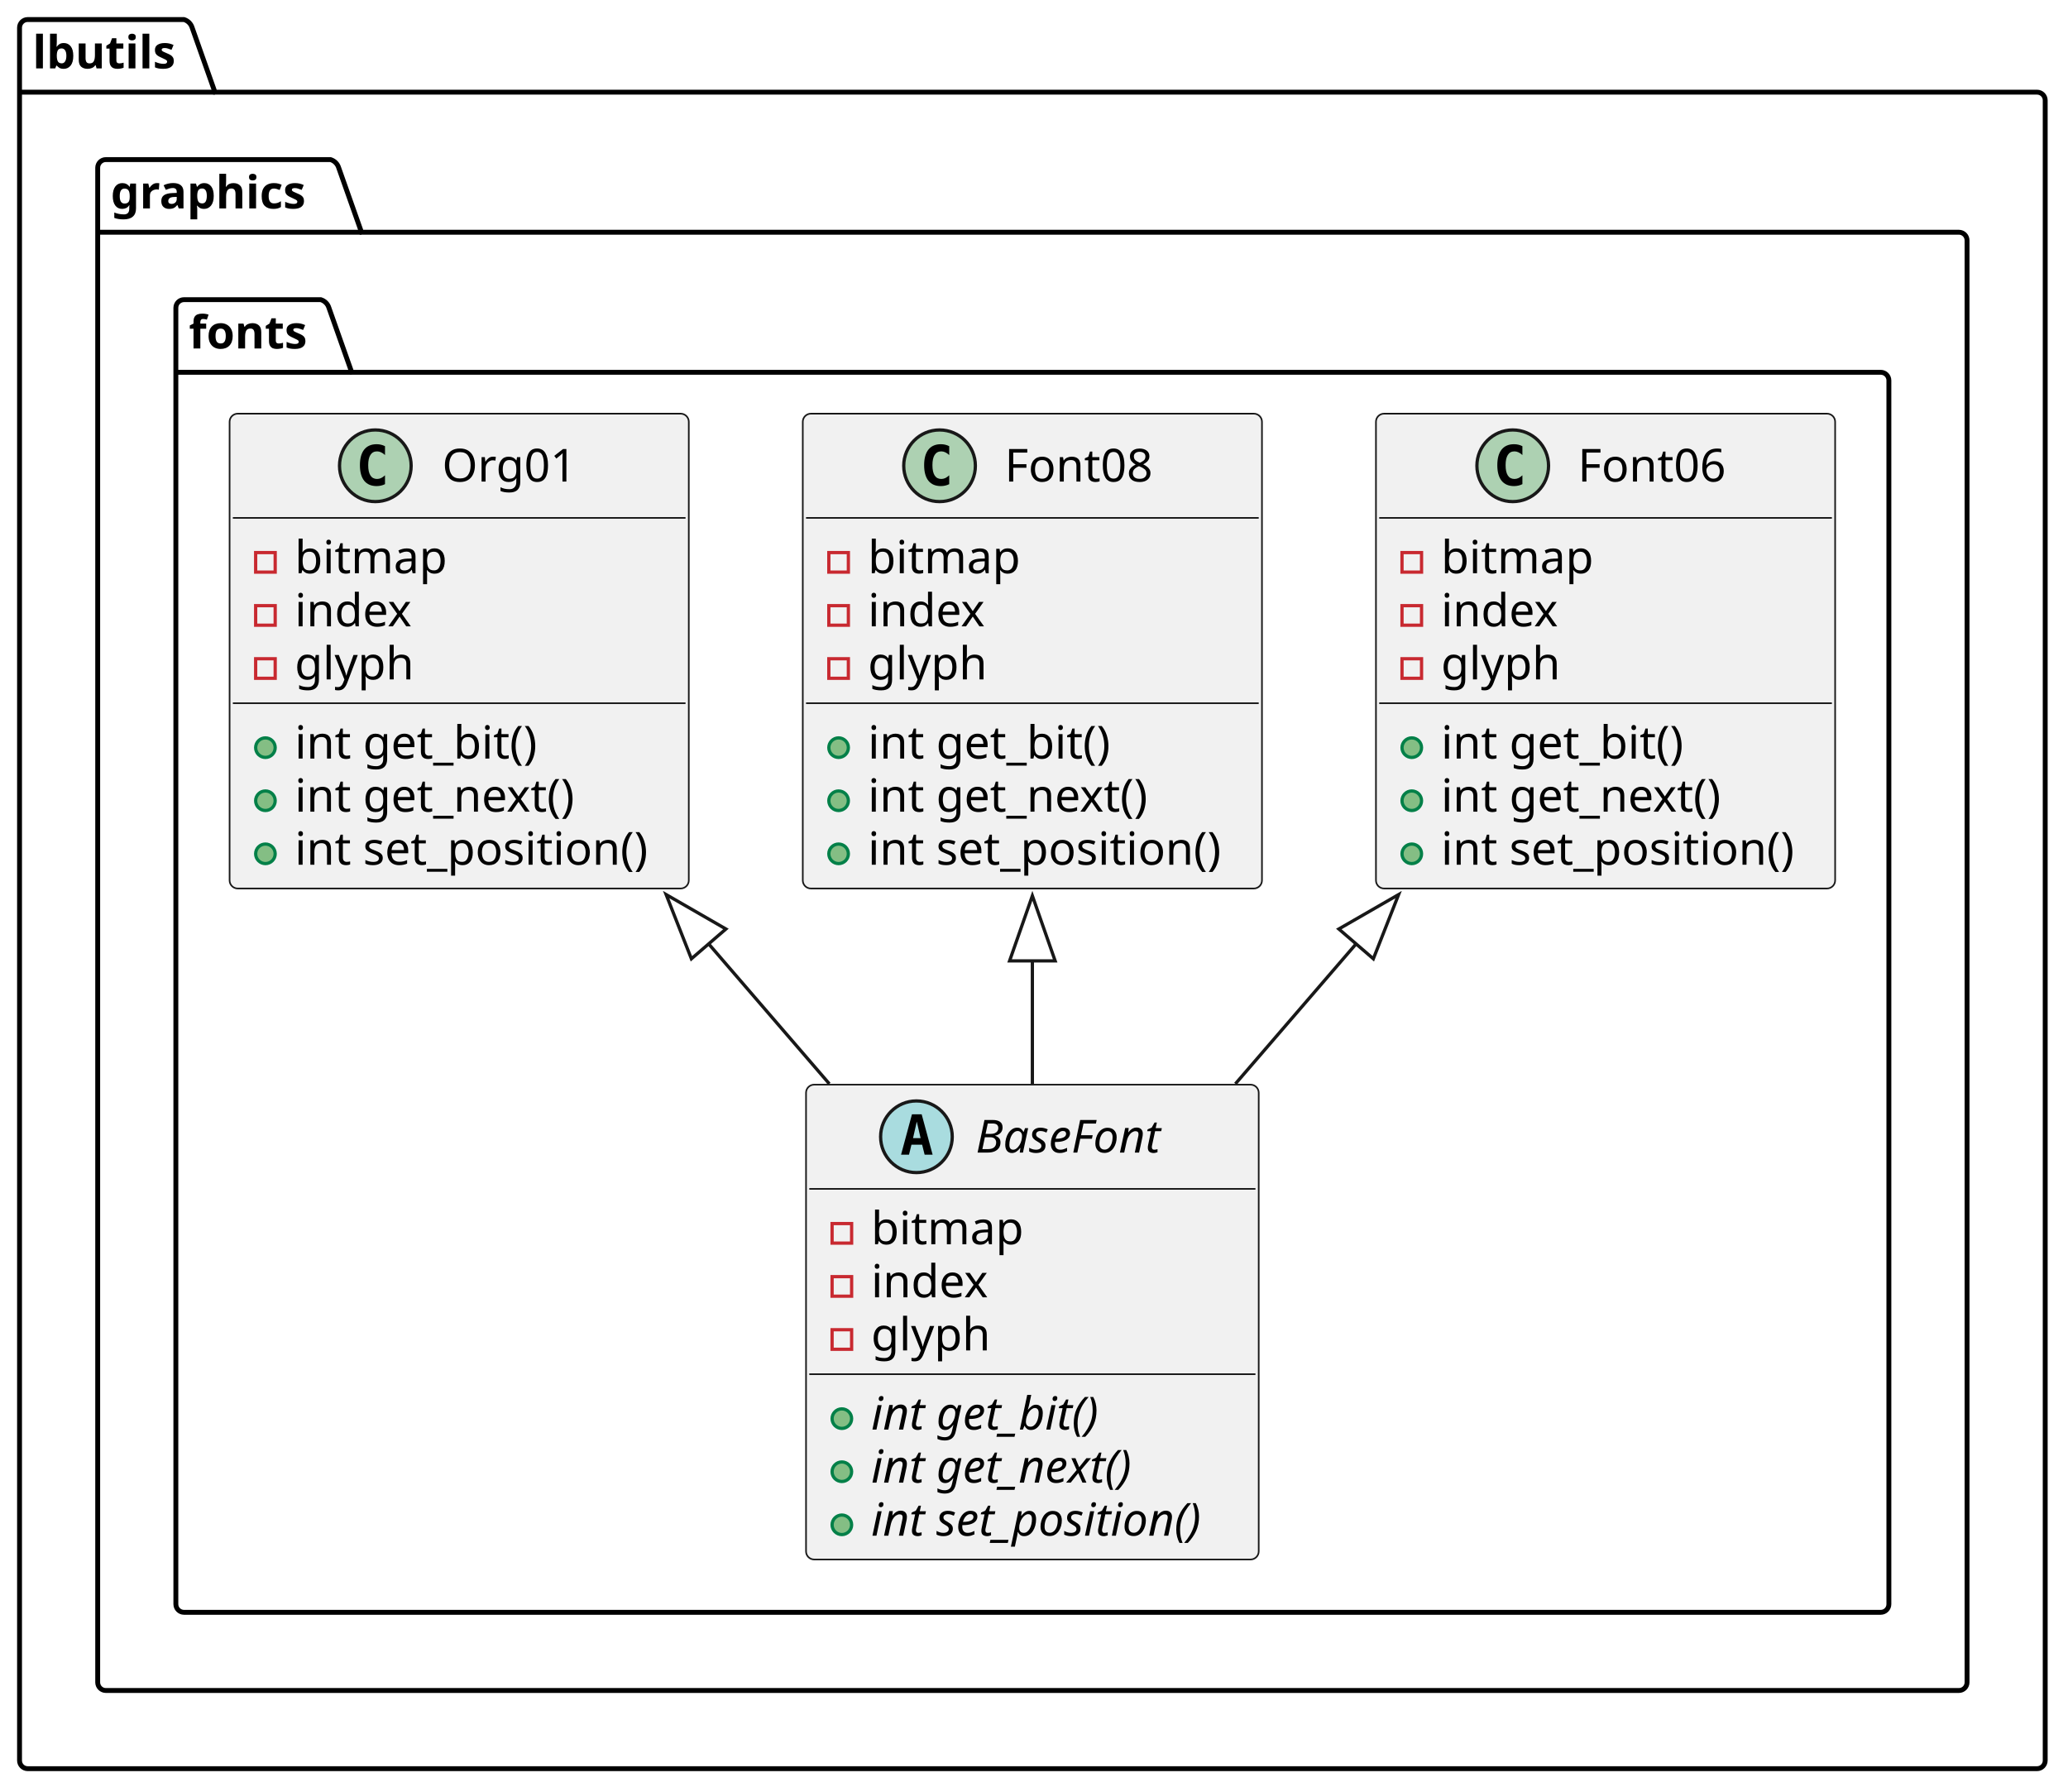
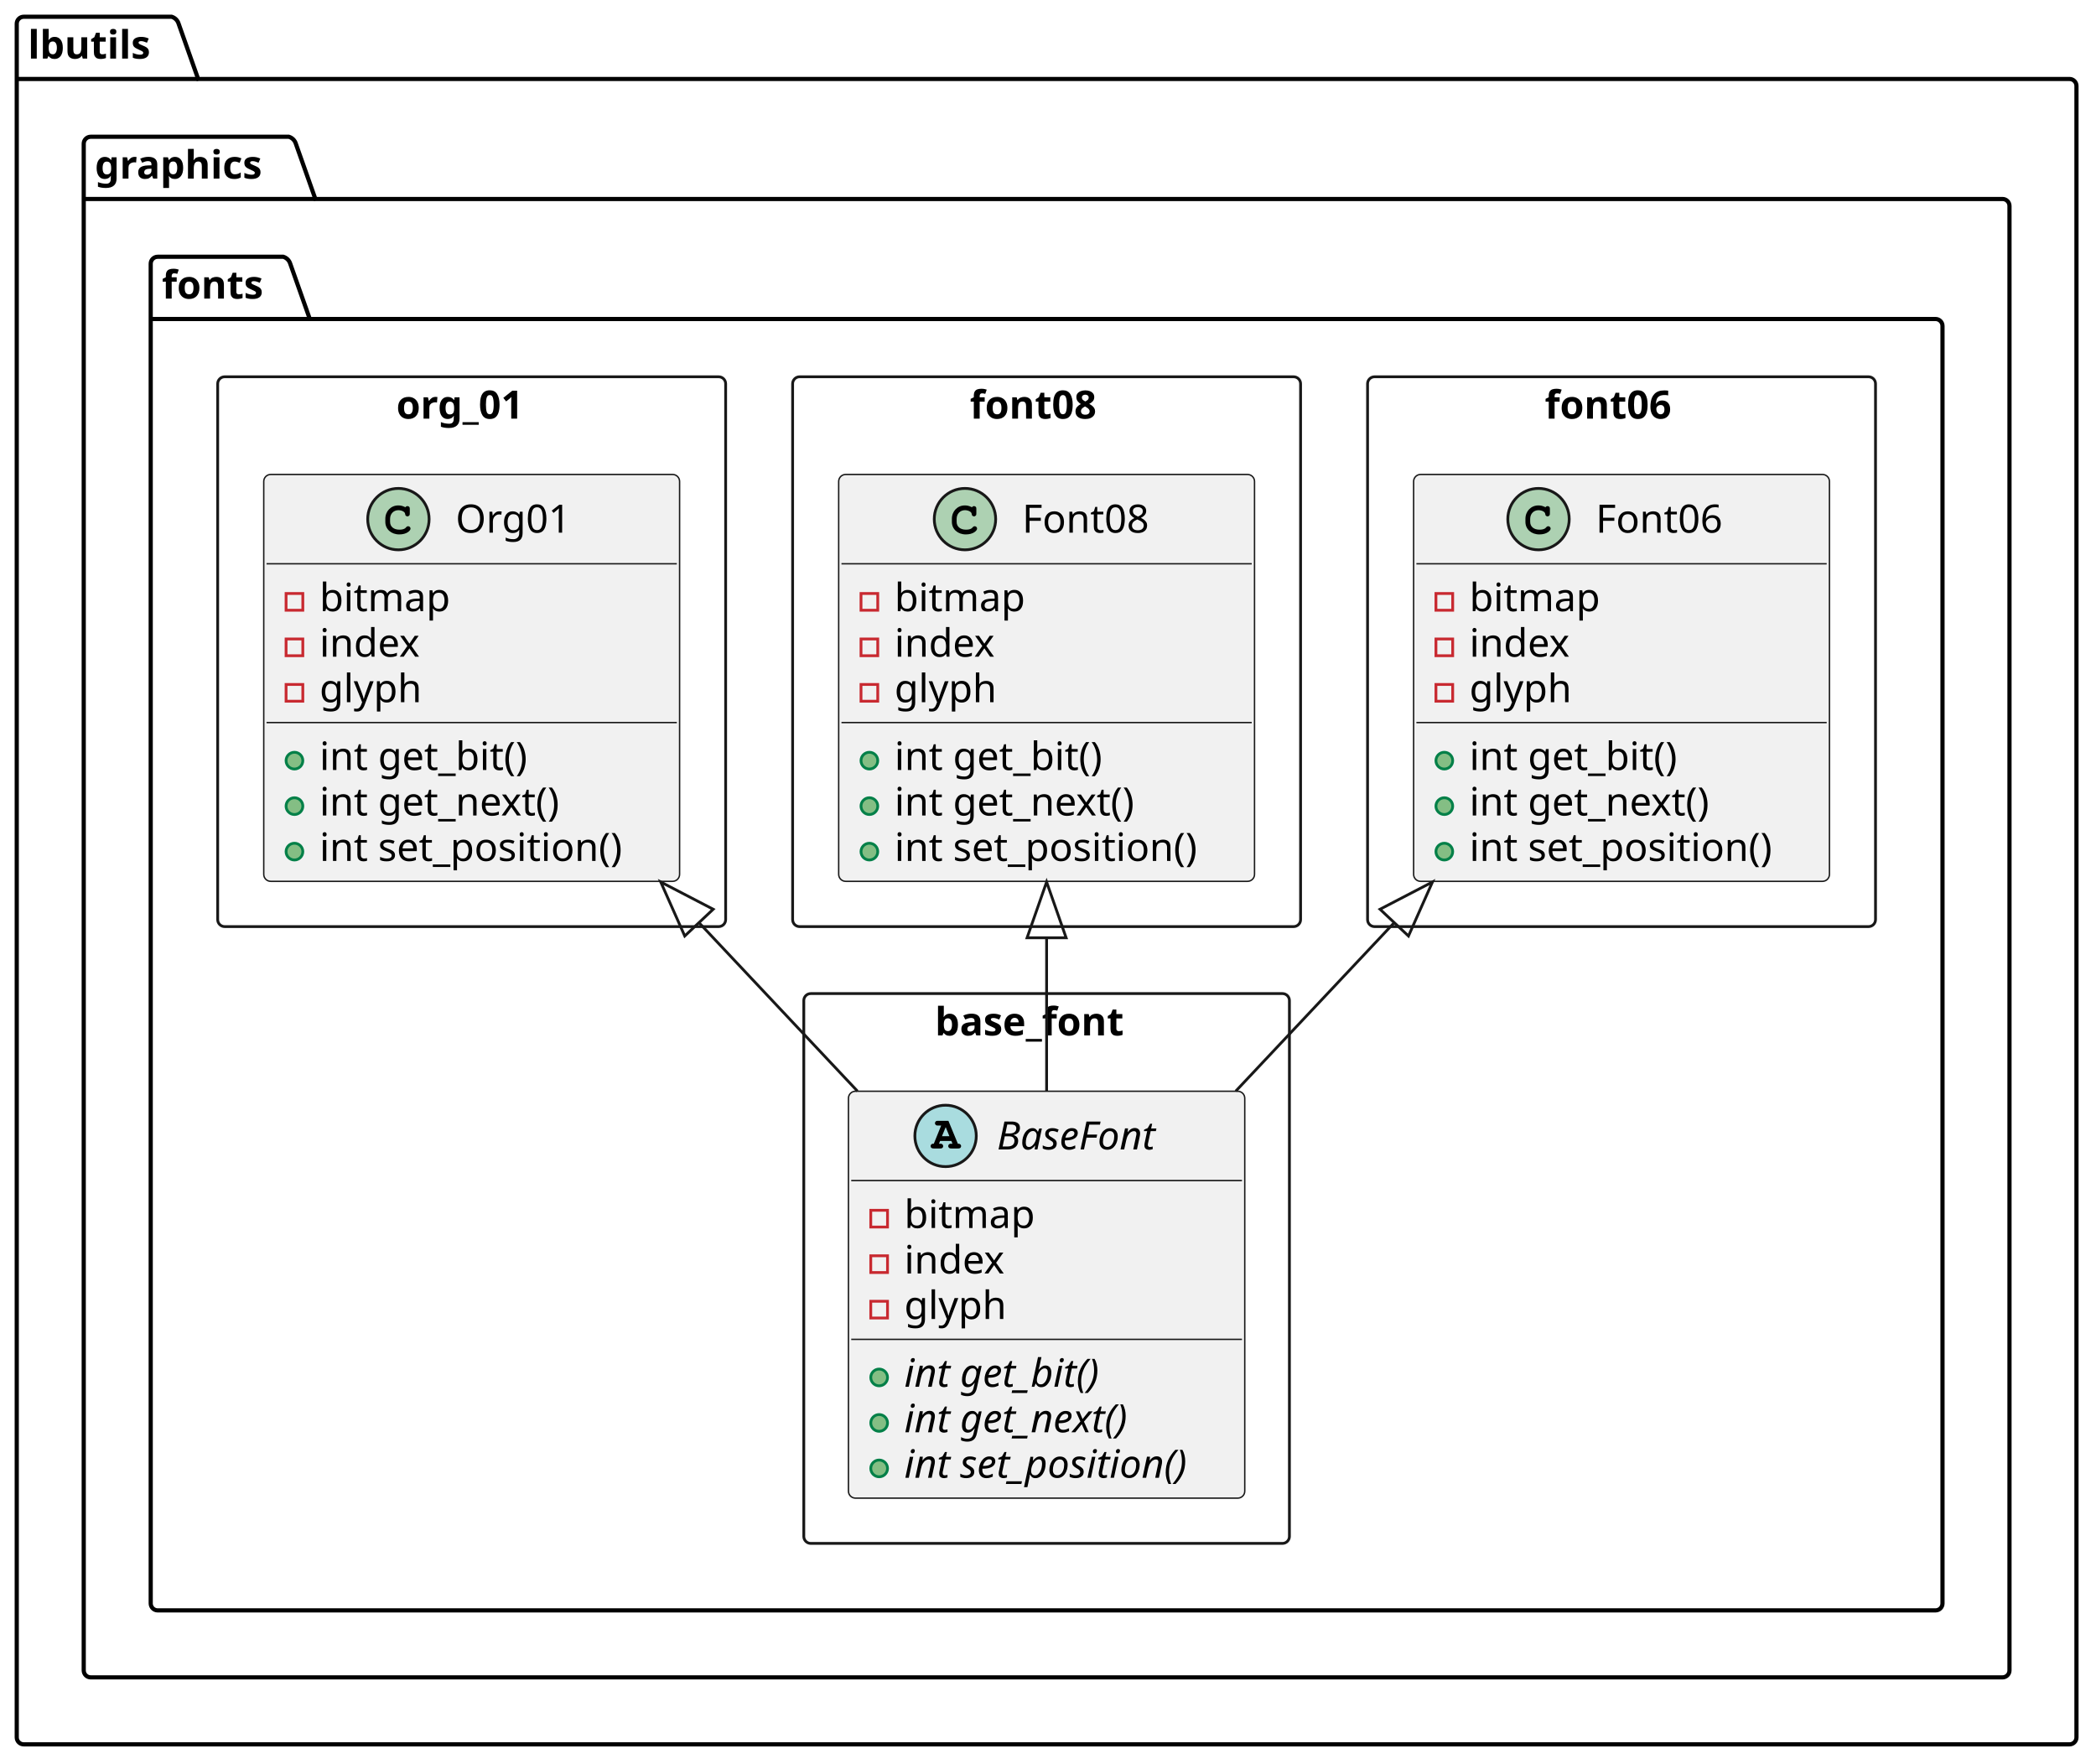
- <svg xmlns="http://www.w3.org/2000/svg" contentStyleType="text/css" height="550px" preserveAspectRatio="none" style="width:635px;height:550px;background:#FFFFFF;" version="1.1" viewBox="0 0 635 550" width="635px" zoomAndPan="magnify">
+ <svg xmlns="http://www.w3.org/2000/svg" contentStyleType="text/css" height="632px" preserveAspectRatio="none" style="width:751px;height:632px;background:#FFFFFF;" version="1.1" viewBox="0 0 751 632" width="751px" zoomAndPan="magnify">
  <defs />
  <g>
    <g id="cluster_lbutils">
-       <path d="M8.5,6 L56.5,6 A3.75,3.75 0 0 1 59,8.5 L66,28.297 L625.5,28.297 A2.5,2.5 0 0 1 628,30.797 L628,540.5 A2.5,2.5 0 0 1 625.5,543 L8.5,543 A2.5,2.5 0 0 1 6,540.5 L6,8.5 A2.5,2.5 0 0 1 8.5,6 " fill="none" style="stroke:#000000;stroke-width:1.5;" />
-       <line style="stroke:#000000;stroke-width:1.5;" x1="6" x2="66" y1="28.297" y2="28.297" />
-       <text fill="#000000" font-family="sans-serif" font-size="14" font-weight="bold" lengthAdjust="spacing" textLength="47" x="10" y="20.995">lbutils</text>
+       <path d="M8.5,6 L61.5,6 A3.75,3.75 0 0 1 64,8.5 L71,28.297 L741.5,28.297 A2.5,2.5 0 0 1 744,30.797 L744,622.5 A2.5,2.5 0 0 1 741.5,625 L8.5,625 A2.5,2.5 0 0 1 6,622.5 L6,8.5 A2.5,2.5 0 0 1 8.5,6 " fill="none" style="stroke:#000000;stroke-width:1.5;" />
+       <line style="stroke:#000000;stroke-width:1.5;" x1="6" x2="71" y1="28.297" y2="28.297" />
+       <text fill="#000000" font-family="sans-serif" font-size="14" font-weight="bold" lengthAdjust="spacing" textLength="52" x="10" y="20.995">lbutils</text>
    </g>
-     <g id="cluster_lbutils.graphics">
-       <path d="M32.5,49 L101.5,49 A3.75,3.75 0 0 1 104,51.5 L111,71.297 L601.5,71.297 A2.5,2.5 0 0 1 604,73.797 L604,516.5 A2.5,2.5 0 0 1 601.5,519 L32.5,519 A2.5,2.5 0 0 1 30,516.5 L30,51.5 A2.5,2.5 0 0 1 32.5,49 " fill="none" style="stroke:#000000;stroke-width:1.5;" />
-       <line style="stroke:#000000;stroke-width:1.5;" x1="30" x2="111" y1="71.297" y2="71.297" />
-       <text fill="#000000" font-family="sans-serif" font-size="14" font-weight="bold" lengthAdjust="spacing" textLength="68" x="34" y="63.995">graphics</text>
+     <g id="cluster_graphics">
+       <path d="M32.5,49 L103.5,49 A3.75,3.75 0 0 1 106,51.5 L113,71.297 L717.5,71.297 A2.5,2.5 0 0 1 720,73.797 L720,598.5 A2.5,2.5 0 0 1 717.5,601 L32.5,601 A2.5,2.5 0 0 1 30,598.5 L30,51.5 A2.5,2.5 0 0 1 32.5,49 " fill="none" style="stroke:#000000;stroke-width:1.5;" />
+       <line style="stroke:#000000;stroke-width:1.5;" x1="30" x2="113" y1="71.297" y2="71.297" />
+       <text fill="#000000" font-family="sans-serif" font-size="14" font-weight="bold" lengthAdjust="spacing" textLength="70" x="34" y="63.995">graphics</text>
    </g>
-     <g id="cluster_lbutils.graphics.fonts">
-       <path d="M56.5,92 L98.5,92 A3.75,3.75 0 0 1 101,94.5 L108,114.297 L577.5,114.297 A2.5,2.5 0 0 1 580,116.797 L580,492.5 A2.5,2.5 0 0 1 577.5,495 L56.5,495 A2.5,2.5 0 0 1 54,492.5 L54,94.5 A2.5,2.5 0 0 1 56.5,92 " fill="none" style="stroke:#000000;stroke-width:1.5;" />
-       <line style="stroke:#000000;stroke-width:1.5;" x1="54" x2="108" y1="114.297" y2="114.297" />
-       <text fill="#000000" font-family="sans-serif" font-size="14" font-weight="bold" lengthAdjust="spacing" textLength="41" x="58" y="106.995">fonts</text>
+     <g id="cluster_fonts">
+       <path d="M56.5,92 L101.5,92 A3.75,3.75 0 0 1 104,94.5 L111,114.297 L693.5,114.297 A2.5,2.5 0 0 1 696,116.797 L696,574.5 A2.5,2.5 0 0 1 693.5,577 L56.5,577 A2.5,2.5 0 0 1 54,574.5 L54,94.5 A2.5,2.5 0 0 1 56.5,92 " fill="none" style="stroke:#000000;stroke-width:1.5;" />
+       <line style="stroke:#000000;stroke-width:1.5;" x1="54" x2="111" y1="114.297" y2="114.297" />
+       <text fill="#000000" font-family="sans-serif" font-size="14" font-weight="bold" lengthAdjust="spacing" textLength="44" x="58" y="106.995">fonts</text>
    </g>
-     <g id="elem_lbutils.graphics.fonts.BaseFont">
-       <rect codeLine="4" fill="#F1F1F1" height="145.781" id="lbutils.graphics.fonts.BaseFont" rx="2.5" ry="2.5" style="stroke:#181818;stroke-width:0.5;" width="139" x="247.5" y="333" />
-       <ellipse cx="281.4" cy="349" fill="#A9DCDF" rx="11" ry="11" style="stroke:#181818;stroke-width:1.0;" />
-       <path d="M281.509,344.344 L280.353,349.422 L282.681,349.422 L281.509,344.344 Z M280.025,342.109 L283.009,342.109 L286.369,354.5 L283.916,354.5 L283.15,351.438 L279.869,351.438 L279.119,354.5 L276.681,354.5 L280.025,342.109 Z " fill="#000000" />
-       <text fill="#000000" font-family="sans-serif" font-size="14" font-style="italic" lengthAdjust="spacing" textLength="65" x="299.6" y="353.847">BaseFont</text>
-       <line style="stroke:#181818;stroke-width:0.5;" x1="248.5" x2="385.5" y1="365" y2="365" />
-       <rect fill="none" height="6" style="stroke:#C82930;stroke-width:1.0;" width="6" x="255.5" y="375.648" />
-       <text fill="#000000" font-family="sans-serif" font-size="14" lengthAdjust="spacing" textLength="47" x="267.5" y="381.995">bitmap</text>
-       <rect fill="none" height="6" style="stroke:#C82930;stroke-width:1.0;" width="6" x="255.5" y="391.945" />
-       <text fill="#000000" font-family="sans-serif" font-size="14" lengthAdjust="spacing" textLength="37" x="267.5" y="398.292">index</text>
-       <rect fill="none" height="6" style="stroke:#C82930;stroke-width:1.0;" width="6" x="255.5" y="408.242" />
-       <text fill="#000000" font-family="sans-serif" font-size="14" lengthAdjust="spacing" textLength="37" x="267.5" y="414.589">glyph</text>
-       <line style="stroke:#181818;stroke-width:0.5;" x1="248.5" x2="385.5" y1="421.891" y2="421.891" />
-       <ellipse cx="258.5" cy="435.539" fill="#84BE84" rx="3" ry="3" style="stroke:#038048;stroke-width:1.0;" />
-       <text fill="#000000" font-family="sans-serif" font-size="14" font-style="italic" lengthAdjust="spacing" textLength="78" x="267.5" y="438.886">int get_bit()</text>
-       <ellipse cx="258.5" cy="451.836" fill="#84BE84" rx="3" ry="3" style="stroke:#038048;stroke-width:1.0;" />
-       <text fill="#000000" font-family="sans-serif" font-size="14" font-style="italic" lengthAdjust="spacing" textLength="92" x="267.5" y="455.183">int get_next()</text>
-       <ellipse cx="258.5" cy="468.133" fill="#84BE84" rx="3" ry="3" style="stroke:#038048;stroke-width:1.0;" />
-       <text fill="#000000" font-family="sans-serif" font-size="14" font-style="italic" lengthAdjust="spacing" textLength="113" x="267.5" y="471.479">int set_position()</text>
+     <g id="cluster_base_font">
+       <rect fill="none" height="197" rx="2.5" ry="2.5" style="stroke:#181818;stroke-width:1.0;" width="174" x="288" y="356" />
+       <text fill="#000000" font-family="sans-serif" font-size="14" font-weight="bold" lengthAdjust="spacing" textLength="80" x="335" y="370.995">base_font</text>
    </g>
-     <g id="elem_lbutils.graphics.fonts.Font06">
-       <rect codeLine="12" fill="#F1F1F1" height="145.781" id="lbutils.graphics.fonts.Font06" rx="2.5" ry="2.5" style="stroke:#181818;stroke-width:0.5;" width="141" x="422.5" y="127" />
-       <ellipse cx="464.5" cy="143" fill="#ADD1B2" rx="11" ry="11" style="stroke:#181818;stroke-width:1.0;" />
-       <path d="M467.469,148.641 Q466.891,148.938 466.25,149.078 Q465.609,149.234 464.906,149.234 Q462.406,149.234 461.078,147.594 Q459.766,145.938 459.766,142.812 Q459.766,139.688 461.078,138.031 Q462.406,136.375 464.906,136.375 Q465.609,136.375 466.25,136.531 Q466.906,136.688 467.469,136.984 L467.469,139.703 Q466.844,139.125 466.25,138.859 Q465.656,138.578 465.031,138.578 Q463.688,138.578 463,139.656 Q462.312,140.719 462.312,142.812 Q462.312,144.906 463,145.984 Q463.688,147.047 465.031,147.047 Q465.656,147.047 466.25,146.781 Q466.844,146.5 467.469,145.922 L467.469,148.641 Z " fill="#000000" />
-       <text fill="#000000" font-family="sans-serif" font-size="14" lengthAdjust="spacing" textLength="49" x="484.5" y="147.847">Font06</text>
-       <line style="stroke:#181818;stroke-width:0.5;" x1="423.5" x2="562.5" y1="159" y2="159" />
-       <rect fill="none" height="6" style="stroke:#C82930;stroke-width:1.0;" width="6" x="430.5" y="169.648" />
-       <text fill="#000000" font-family="sans-serif" font-size="14" lengthAdjust="spacing" textLength="47" x="442.5" y="175.995">bitmap</text>
-       <rect fill="none" height="6" style="stroke:#C82930;stroke-width:1.0;" width="6" x="430.5" y="185.945" />
-       <text fill="#000000" font-family="sans-serif" font-size="14" lengthAdjust="spacing" textLength="37" x="442.5" y="192.292">index</text>
-       <rect fill="none" height="6" style="stroke:#C82930;stroke-width:1.0;" width="6" x="430.5" y="202.242" />
-       <text fill="#000000" font-family="sans-serif" font-size="14" lengthAdjust="spacing" textLength="37" x="442.5" y="208.589">glyph</text>
-       <line style="stroke:#181818;stroke-width:0.5;" x1="423.5" x2="562.5" y1="215.891" y2="215.891" />
-       <ellipse cx="433.5" cy="229.539" fill="#84BE84" rx="3" ry="3" style="stroke:#038048;stroke-width:1.0;" />
-       <text fill="#000000" font-family="sans-serif" font-size="14" lengthAdjust="spacing" textLength="78" x="442.5" y="232.886">int get_bit()</text>
-       <ellipse cx="433.5" cy="245.836" fill="#84BE84" rx="3" ry="3" style="stroke:#038048;stroke-width:1.0;" />
-       <text fill="#000000" font-family="sans-serif" font-size="14" lengthAdjust="spacing" textLength="91" x="442.5" y="249.183">int get_next()</text>
-       <ellipse cx="433.5" cy="262.133" fill="#84BE84" rx="3" ry="3" style="stroke:#038048;stroke-width:1.0;" />
-       <text fill="#000000" font-family="sans-serif" font-size="14" lengthAdjust="spacing" textLength="115" x="442.5" y="265.479">int set_position()</text>
+     <g id="cluster_font06">
+       <rect fill="none" height="197" rx="2.5" ry="2.5" style="stroke:#181818;stroke-width:1.0;" width="182" x="490" y="135" />
+       <text fill="#000000" font-family="sans-serif" font-size="14" font-weight="bold" lengthAdjust="spacing" textLength="55" x="553.5" y="149.995">font06</text>
    </g>
-     <g id="elem_lbutils.graphics.fonts.Font08">
-       <rect codeLine="20" fill="#F1F1F1" height="145.781" id="lbutils.graphics.fonts.Font08" rx="2.5" ry="2.5" style="stroke:#181818;stroke-width:0.5;" width="141" x="246.5" y="127" />
-       <ellipse cx="288.5" cy="143" fill="#ADD1B2" rx="11" ry="11" style="stroke:#181818;stroke-width:1.0;" />
-       <path d="M291.469,148.641 Q290.891,148.938 290.25,149.078 Q289.609,149.234 288.906,149.234 Q286.406,149.234 285.078,147.594 Q283.766,145.938 283.766,142.812 Q283.766,139.688 285.078,138.031 Q286.406,136.375 288.906,136.375 Q289.609,136.375 290.25,136.531 Q290.906,136.688 291.469,136.984 L291.469,139.703 Q290.844,139.125 290.25,138.859 Q289.656,138.578 289.031,138.578 Q287.688,138.578 287,139.656 Q286.312,140.719 286.312,142.812 Q286.312,144.906 287,145.984 Q287.688,147.047 289.031,147.047 Q289.656,147.047 290.25,146.781 Q290.844,146.5 291.469,145.922 L291.469,148.641 Z " fill="#000000" />
-       <text fill="#000000" font-family="sans-serif" font-size="14" lengthAdjust="spacing" textLength="49" x="308.5" y="147.847">Font08</text>
-       <line style="stroke:#181818;stroke-width:0.5;" x1="247.5" x2="386.5" y1="159" y2="159" />
-       <rect fill="none" height="6" style="stroke:#C82930;stroke-width:1.0;" width="6" x="254.5" y="169.648" />
-       <text fill="#000000" font-family="sans-serif" font-size="14" lengthAdjust="spacing" textLength="47" x="266.5" y="175.995">bitmap</text>
-       <rect fill="none" height="6" style="stroke:#C82930;stroke-width:1.0;" width="6" x="254.5" y="185.945" />
-       <text fill="#000000" font-family="sans-serif" font-size="14" lengthAdjust="spacing" textLength="37" x="266.5" y="192.292">index</text>
-       <rect fill="none" height="6" style="stroke:#C82930;stroke-width:1.0;" width="6" x="254.5" y="202.242" />
-       <text fill="#000000" font-family="sans-serif" font-size="14" lengthAdjust="spacing" textLength="37" x="266.5" y="208.589">glyph</text>
-       <line style="stroke:#181818;stroke-width:0.5;" x1="247.5" x2="386.5" y1="215.891" y2="215.891" />
-       <ellipse cx="257.5" cy="229.539" fill="#84BE84" rx="3" ry="3" style="stroke:#038048;stroke-width:1.0;" />
-       <text fill="#000000" font-family="sans-serif" font-size="14" lengthAdjust="spacing" textLength="78" x="266.5" y="232.886">int get_bit()</text>
-       <ellipse cx="257.5" cy="245.836" fill="#84BE84" rx="3" ry="3" style="stroke:#038048;stroke-width:1.0;" />
-       <text fill="#000000" font-family="sans-serif" font-size="14" lengthAdjust="spacing" textLength="91" x="266.5" y="249.183">int get_next()</text>
-       <ellipse cx="257.5" cy="262.133" fill="#84BE84" rx="3" ry="3" style="stroke:#038048;stroke-width:1.0;" />
-       <text fill="#000000" font-family="sans-serif" font-size="14" lengthAdjust="spacing" textLength="115" x="266.5" y="265.479">int set_position()</text>
+     <g id="cluster_font08">
+       <rect fill="none" height="197" rx="2.5" ry="2.5" style="stroke:#181818;stroke-width:1.0;" width="182" x="284" y="135" />
+       <text fill="#000000" font-family="sans-serif" font-size="14" font-weight="bold" lengthAdjust="spacing" textLength="55" x="347.5" y="149.995">font08</text>
    </g>
-     <g id="elem_lbutils.graphics.fonts.Org01">
-       <rect codeLine="28" fill="#F1F1F1" height="145.781" id="lbutils.graphics.fonts.Org01" rx="2.5" ry="2.5" style="stroke:#181818;stroke-width:0.5;" width="141" x="70.5" y="127" />
-       <ellipse cx="115.25" cy="143" fill="#ADD1B2" rx="11" ry="11" style="stroke:#181818;stroke-width:1.0;" />
-       <path d="M118.219,148.641 Q117.641,148.938 117,149.078 Q116.359,149.234 115.656,149.234 Q113.156,149.234 111.828,147.594 Q110.516,145.938 110.516,142.812 Q110.516,139.688 111.828,138.031 Q113.156,136.375 115.656,136.375 Q116.359,136.375 117,136.531 Q117.656,136.688 118.219,136.984 L118.219,139.703 Q117.594,139.125 117,138.859 Q116.406,138.578 115.781,138.578 Q114.438,138.578 113.75,139.656 Q113.062,140.719 113.062,142.812 Q113.062,144.906 113.75,145.984 Q114.438,147.047 115.781,147.047 Q116.406,147.047 117,146.781 Q117.594,146.5 118.219,145.922 L118.219,148.641 Z " fill="#000000" />
-       <text fill="#000000" font-family="sans-serif" font-size="14" lengthAdjust="spacing" textLength="43" x="135.75" y="147.847">Org01</text>
-       <line style="stroke:#181818;stroke-width:0.5;" x1="71.5" x2="210.5" y1="159" y2="159" />
-       <rect fill="none" height="6" style="stroke:#C82930;stroke-width:1.0;" width="6" x="78.5" y="169.648" />
-       <text fill="#000000" font-family="sans-serif" font-size="14" lengthAdjust="spacing" textLength="47" x="90.5" y="175.995">bitmap</text>
-       <rect fill="none" height="6" style="stroke:#C82930;stroke-width:1.0;" width="6" x="78.5" y="185.945" />
-       <text fill="#000000" font-family="sans-serif" font-size="14" lengthAdjust="spacing" textLength="37" x="90.5" y="192.292">index</text>
-       <rect fill="none" height="6" style="stroke:#C82930;stroke-width:1.0;" width="6" x="78.5" y="202.242" />
-       <text fill="#000000" font-family="sans-serif" font-size="14" lengthAdjust="spacing" textLength="37" x="90.5" y="208.589">glyph</text>
-       <line style="stroke:#181818;stroke-width:0.5;" x1="71.5" x2="210.5" y1="215.891" y2="215.891" />
-       <ellipse cx="81.5" cy="229.539" fill="#84BE84" rx="3" ry="3" style="stroke:#038048;stroke-width:1.0;" />
-       <text fill="#000000" font-family="sans-serif" font-size="14" lengthAdjust="spacing" textLength="78" x="90.5" y="232.886">int get_bit()</text>
-       <ellipse cx="81.5" cy="245.836" fill="#84BE84" rx="3" ry="3" style="stroke:#038048;stroke-width:1.0;" />
-       <text fill="#000000" font-family="sans-serif" font-size="14" lengthAdjust="spacing" textLength="91" x="90.5" y="249.183">int get_next()</text>
-       <ellipse cx="81.5" cy="262.133" fill="#84BE84" rx="3" ry="3" style="stroke:#038048;stroke-width:1.0;" />
-       <text fill="#000000" font-family="sans-serif" font-size="14" lengthAdjust="spacing" textLength="115" x="90.5" y="265.479">int set_position()</text>
+     <g id="cluster_org_01">
+       <rect fill="none" height="197" rx="2.5" ry="2.5" style="stroke:#181818;stroke-width:1.0;" width="182" x="78" y="135" />
+       <text fill="#000000" font-family="sans-serif" font-size="14" font-weight="bold" lengthAdjust="spacing" textLength="54" x="142" y="149.995">org_01</text>
    </g>
-     <g id="link_lbutils.graphics.fonts.Font06_lbutils.graphics.fonts.BaseFont">
-       <path codeLine="41" d="M416.59,289.56 C404.15,303.98 391.4,318.77 379.35,332.74 " fill="none" id="lbutils.graphics.fonts.Font06-backto-lbutils.graphics.fonts.BaseFont" style="stroke:#181818;stroke-width:1.0;" />
-       <polygon fill="none" points="411.1,285.21,429.46,274.64,421.7,294.36,411.1,285.21" style="stroke:#181818;stroke-width:1.0;" />
+     <g id="elem_BaseFont">
+       <rect codeLine="5" fill="#F1F1F1" height="145.781" id="BaseFont" rx="2.5" ry="2.5" style="stroke:#181818;stroke-width:0.5;" width="142" x="304" y="391" />
+       <ellipse cx="338.8" cy="407" fill="#A9DCDF" rx="11" ry="11" style="stroke:#181818;stroke-width:1.0;" />
+       <path d="M340.878,408.812 L341.269,409.797 L340.878,409.797 C340.425,409.797 340.316,409.812 340.159,409.922 C339.909,410.078 339.753,410.359 339.753,410.656 C339.753,410.922 339.894,411.172 340.113,411.328 C340.253,411.453 340.456,411.5 340.878,411.5 L343.238,411.5 C343.597,411.5 343.816,411.469 343.956,411.375 C344.206,411.234 344.363,410.938 344.363,410.656 C344.363,410.375 344.222,410.125 344.003,409.969 C343.831,409.828 343.675,409.797 343.206,409.797 L339.816,401.594 L336.144,401.594 C335.691,401.594 335.566,401.609 335.409,401.703 C335.159,401.875 335.003,402.156 335.003,402.438 C335.003,402.719 335.144,402.969 335.363,403.141 C335.534,403.25 335.706,403.281 336.144,403.281 L337.222,403.281 L334.581,409.797 C334.159,409.797 334.003,409.812 333.847,409.922 C333.597,410.078 333.441,410.359 333.441,410.656 C333.441,411.219 333.816,411.5 334.566,411.5 L336.831,411.5 C337.191,411.5 337.409,411.469 337.534,411.375 C337.8,411.234 337.941,410.938 337.941,410.656 C337.941,410.375 337.816,410.125 337.597,409.953 C337.425,409.828 337.284,409.797 336.831,409.797 L336.441,409.797 L336.831,408.812 L340.878,408.812 Z M340.175,407.109 L337.503,407.109 L338.847,403.844 L340.175,407.109 Z " fill="#000000" />
+       <text fill="#000000" font-family="sans-serif" font-size="14" font-style="italic" lengthAdjust="spacing" textLength="66" x="357.2" y="411.847">BaseFont</text>
+       <line style="stroke:#181818;stroke-width:0.5;" x1="305" x2="445" y1="423" y2="423" />
+       <rect fill="none" height="6" style="stroke:#C82930;stroke-width:1.0;" width="6" x="312" y="433.648" />
+       <text fill="#000000" font-family="sans-serif" font-size="14" lengthAdjust="spacing" textLength="53" x="324" y="439.995">bitmap</text>
+       <rect fill="none" height="6" style="stroke:#C82930;stroke-width:1.0;" width="6" x="312" y="449.945" />
+       <text fill="#000000" font-family="sans-serif" font-size="14" lengthAdjust="spacing" textLength="39" x="324" y="456.292">index</text>
+       <rect fill="none" height="6" style="stroke:#C82930;stroke-width:1.0;" width="6" x="312" y="466.242" />
+       <text fill="#000000" font-family="sans-serif" font-size="14" lengthAdjust="spacing" textLength="40" x="324" y="472.589">glyph</text>
+       <line style="stroke:#181818;stroke-width:0.5;" x1="305" x2="445" y1="479.891" y2="479.891" />
+       <ellipse cx="315" cy="493.539" fill="#84BE84" rx="3" ry="3" style="stroke:#038048;stroke-width:1.0;" />
+       <text fill="#000000" font-family="sans-serif" font-size="14" font-style="italic" lengthAdjust="spacing" textLength="80" x="324" y="496.886">int get_bit()</text>
+       <ellipse cx="315" cy="509.836" fill="#84BE84" rx="3" ry="3" style="stroke:#038048;stroke-width:1.0;" />
+       <text fill="#000000" font-family="sans-serif" font-size="14" font-style="italic" lengthAdjust="spacing" textLength="93" x="324" y="513.183">int get_next()</text>
+       <ellipse cx="315" cy="526.133" fill="#84BE84" rx="3" ry="3" style="stroke:#038048;stroke-width:1.0;" />
+       <text fill="#000000" font-family="sans-serif" font-size="14" font-style="italic" lengthAdjust="spacing" textLength="116" x="324" y="529.48">int set_position()</text>
    </g>
-     <g id="link_lbutils.graphics.fonts.Font08_lbutils.graphics.fonts.BaseFont">
-       <path codeLine="42" d="M317,294.69 C317,307.47 317,320.42 317,332.74 " fill="none" id="lbutils.graphics.fonts.Font08-backto-lbutils.graphics.fonts.BaseFont" style="stroke:#181818;stroke-width:1.0;" />
-       <polygon fill="none" points="310,295.01,317,275.01,324,295.01,310,295.01" style="stroke:#181818;stroke-width:1.0;" />
+     <g id="elem_Font06">
+       <rect codeLine="15" fill="#F1F1F1" height="145.781" id="Font06" rx="2.5" ry="2.5" style="stroke:#181818;stroke-width:0.5;" width="149" x="506.5" y="170" />
+       <ellipse cx="551.25" cy="186" fill="#ADD1B2" rx="11" ry="11" style="stroke:#181818;stroke-width:1.0;" />
+       <path d="M553.594,181.672 C552.656,181.234 552.062,181.094 551.188,181.094 C548.562,181.094 546.562,183.172 546.562,185.891 L546.562,187.016 C546.562,189.594 548.672,191.484 551.562,191.484 C552.781,191.484 553.938,191.188 554.688,190.641 C555.266,190.234 555.594,189.781 555.594,189.391 C555.594,188.938 555.203,188.547 554.734,188.547 C554.516,188.547 554.312,188.625 554.125,188.812 C553.672,189.297 553.672,189.297 553.484,189.391 C553.062,189.656 552.375,189.781 551.609,189.781 C549.562,189.781 548.266,188.688 548.266,186.984 L548.266,185.891 C548.266,184.109 549.516,182.797 551.25,182.797 C551.828,182.797 552.438,182.953 552.906,183.203 C553.391,183.484 553.562,183.703 553.656,184.109 C553.719,184.516 553.75,184.641 553.891,184.766 C554.031,184.906 554.266,185.016 554.484,185.016 C554.75,185.016 555.016,184.875 555.188,184.656 C555.297,184.5 555.328,184.312 555.328,183.891 L555.328,182.469 C555.328,182.031 555.312,181.906 555.219,181.75 C555.062,181.484 554.781,181.344 554.484,181.344 C554.188,181.344 553.984,181.438 553.766,181.75 L553.594,181.672 Z " fill="#000000" />
+       <text fill="#000000" font-family="sans-serif" font-size="14" lengthAdjust="spacing" textLength="51" x="571.75" y="190.847">Font06</text>
+       <line style="stroke:#181818;stroke-width:0.5;" x1="507.5" x2="654.5" y1="202" y2="202" />
+       <rect fill="none" height="6" style="stroke:#C82930;stroke-width:1.0;" width="6" x="514.5" y="212.648" />
+       <text fill="#000000" font-family="sans-serif" font-size="14" lengthAdjust="spacing" textLength="53" x="526.5" y="218.995">bitmap</text>
+       <rect fill="none" height="6" style="stroke:#C82930;stroke-width:1.0;" width="6" x="514.5" y="228.945" />
+       <text fill="#000000" font-family="sans-serif" font-size="14" lengthAdjust="spacing" textLength="39" x="526.5" y="235.292">index</text>
+       <rect fill="none" height="6" style="stroke:#C82930;stroke-width:1.0;" width="6" x="514.5" y="245.242" />
+       <text fill="#000000" font-family="sans-serif" font-size="14" lengthAdjust="spacing" textLength="40" x="526.5" y="251.589">glyph</text>
+       <line style="stroke:#181818;stroke-width:0.5;" x1="507.5" x2="654.5" y1="258.891" y2="258.891" />
+       <ellipse cx="517.5" cy="272.539" fill="#84BE84" rx="3" ry="3" style="stroke:#038048;stroke-width:1.0;" />
+       <text fill="#000000" font-family="sans-serif" font-size="14" lengthAdjust="spacing" textLength="87" x="526.5" y="275.886">int get_bit()</text>
+       <ellipse cx="517.5" cy="288.836" fill="#84BE84" rx="3" ry="3" style="stroke:#038048;stroke-width:1.0;" />
+       <text fill="#000000" font-family="sans-serif" font-size="14" lengthAdjust="spacing" textLength="99" x="526.5" y="292.183">int get_next()</text>
+       <ellipse cx="517.5" cy="305.133" fill="#84BE84" rx="3" ry="3" style="stroke:#038048;stroke-width:1.0;" />
+       <text fill="#000000" font-family="sans-serif" font-size="14" lengthAdjust="spacing" textLength="123" x="526.5" y="308.479">int set_position()</text>
    </g>
-     <g id="link_lbutils.graphics.fonts.Org01_lbutils.graphics.fonts.BaseFont">
-       <path codeLine="43" d="M217.41,289.56 C229.85,303.98 242.6,318.77 254.65,332.74 " fill="none" id="lbutils.graphics.fonts.Org01-backto-lbutils.graphics.fonts.BaseFont" style="stroke:#181818;stroke-width:1.0;" />
-       <polygon fill="none" points="212.3,294.36,204.54,274.64,222.9,285.21,212.3,294.36" style="stroke:#181818;stroke-width:1.0;" />
+     <g id="elem_Font08">
+       <rect codeLine="25" fill="#F1F1F1" height="145.781" id="Font08" rx="2.5" ry="2.5" style="stroke:#181818;stroke-width:0.5;" width="149" x="300.5" y="170" />
+       <ellipse cx="345.75" cy="186" fill="#ADD1B2" rx="11" ry="11" style="stroke:#181818;stroke-width:1.0;" />
+       <path d="M348.094,181.672 C347.156,181.234 346.562,181.094 345.688,181.094 C343.062,181.094 341.062,183.172 341.062,185.891 L341.062,187.016 C341.062,189.594 343.172,191.484 346.062,191.484 C347.281,191.484 348.438,191.188 349.188,190.641 C349.766,190.234 350.094,189.781 350.094,189.391 C350.094,188.938 349.703,188.547 349.234,188.547 C349.016,188.547 348.812,188.625 348.625,188.812 C348.172,189.297 348.172,189.297 347.984,189.391 C347.562,189.656 346.875,189.781 346.109,189.781 C344.062,189.781 342.766,188.688 342.766,186.984 L342.766,185.891 C342.766,184.109 344.016,182.797 345.75,182.797 C346.328,182.797 346.938,182.953 347.406,183.203 C347.891,183.484 348.062,183.703 348.156,184.109 C348.219,184.516 348.25,184.641 348.391,184.766 C348.531,184.906 348.766,185.016 348.984,185.016 C349.25,185.016 349.516,184.875 349.688,184.656 C349.797,184.5 349.828,184.312 349.828,183.891 L349.828,182.469 C349.828,182.031 349.812,181.906 349.719,181.75 C349.562,181.484 349.281,181.344 348.984,181.344 C348.688,181.344 348.484,181.438 348.266,181.75 L348.094,181.672 Z " fill="#000000" />
+       <text fill="#000000" font-family="sans-serif" font-size="14" lengthAdjust="spacing" textLength="50" x="366.25" y="190.847">Font08</text>
+       <line style="stroke:#181818;stroke-width:0.5;" x1="301.5" x2="448.5" y1="202" y2="202" />
+       <rect fill="none" height="6" style="stroke:#C82930;stroke-width:1.0;" width="6" x="308.5" y="212.648" />
+       <text fill="#000000" font-family="sans-serif" font-size="14" lengthAdjust="spacing" textLength="53" x="320.5" y="218.995">bitmap</text>
+       <rect fill="none" height="6" style="stroke:#C82930;stroke-width:1.0;" width="6" x="308.5" y="228.945" />
+       <text fill="#000000" font-family="sans-serif" font-size="14" lengthAdjust="spacing" textLength="39" x="320.5" y="235.292">index</text>
+       <rect fill="none" height="6" style="stroke:#C82930;stroke-width:1.0;" width="6" x="308.5" y="245.242" />
+       <text fill="#000000" font-family="sans-serif" font-size="14" lengthAdjust="spacing" textLength="40" x="320.5" y="251.589">glyph</text>
+       <line style="stroke:#181818;stroke-width:0.5;" x1="301.5" x2="448.5" y1="258.891" y2="258.891" />
+       <ellipse cx="311.5" cy="272.539" fill="#84BE84" rx="3" ry="3" style="stroke:#038048;stroke-width:1.0;" />
+       <text fill="#000000" font-family="sans-serif" font-size="14" lengthAdjust="spacing" textLength="87" x="320.5" y="275.886">int get_bit()</text>
+       <ellipse cx="311.5" cy="288.836" fill="#84BE84" rx="3" ry="3" style="stroke:#038048;stroke-width:1.0;" />
+       <text fill="#000000" font-family="sans-serif" font-size="14" lengthAdjust="spacing" textLength="99" x="320.5" y="292.183">int get_next()</text>
+       <ellipse cx="311.5" cy="305.133" fill="#84BE84" rx="3" ry="3" style="stroke:#038048;stroke-width:1.0;" />
+       <text fill="#000000" font-family="sans-serif" font-size="14" lengthAdjust="spacing" textLength="123" x="320.5" y="308.479">int set_position()</text>
+     </g>
+     <g id="elem_Org01">
+       <rect codeLine="35" fill="#F1F1F1" height="145.781" id="Org01" rx="2.5" ry="2.5" style="stroke:#181818;stroke-width:0.5;" width="149" x="94.5" y="170" />
+       <ellipse cx="142.75" cy="186" fill="#ADD1B2" rx="11" ry="11" style="stroke:#181818;stroke-width:1.0;" />
+       <path d="M145.094,181.672 C144.156,181.234 143.562,181.094 142.688,181.094 C140.062,181.094 138.062,183.172 138.062,185.891 L138.062,187.016 C138.062,189.594 140.172,191.484 143.062,191.484 C144.281,191.484 145.438,191.188 146.188,190.641 C146.766,190.234 147.094,189.781 147.094,189.391 C147.094,188.938 146.703,188.547 146.234,188.547 C146.016,188.547 145.812,188.625 145.625,188.812 C145.172,189.297 145.172,189.297 144.984,189.391 C144.562,189.656 143.875,189.781 143.109,189.781 C141.062,189.781 139.766,188.688 139.766,186.984 L139.766,185.891 C139.766,184.109 141.016,182.797 142.75,182.797 C143.328,182.797 143.938,182.953 144.406,183.203 C144.891,183.484 145.062,183.703 145.156,184.109 C145.219,184.516 145.25,184.641 145.391,184.766 C145.531,184.906 145.766,185.016 145.984,185.016 C146.25,185.016 146.516,184.875 146.688,184.656 C146.797,184.5 146.828,184.312 146.828,183.891 L146.828,182.469 C146.828,182.031 146.812,181.906 146.719,181.75 C146.562,181.484 146.281,181.344 145.984,181.344 C145.688,181.344 145.484,181.438 145.266,181.75 L145.094,181.672 Z " fill="#000000" />
+       <text fill="#000000" font-family="sans-serif" font-size="14" lengthAdjust="spacing" textLength="44" x="163.25" y="190.847">Org01</text>
+       <line style="stroke:#181818;stroke-width:0.5;" x1="95.5" x2="242.5" y1="202" y2="202" />
+       <rect fill="none" height="6" style="stroke:#C82930;stroke-width:1.0;" width="6" x="102.5" y="212.648" />
+       <text fill="#000000" font-family="sans-serif" font-size="14" lengthAdjust="spacing" textLength="53" x="114.5" y="218.995">bitmap</text>
+       <rect fill="none" height="6" style="stroke:#C82930;stroke-width:1.0;" width="6" x="102.5" y="228.945" />
+       <text fill="#000000" font-family="sans-serif" font-size="14" lengthAdjust="spacing" textLength="39" x="114.5" y="235.292">index</text>
+       <rect fill="none" height="6" style="stroke:#C82930;stroke-width:1.0;" width="6" x="102.5" y="245.242" />
+       <text fill="#000000" font-family="sans-serif" font-size="14" lengthAdjust="spacing" textLength="40" x="114.5" y="251.589">glyph</text>
+       <line style="stroke:#181818;stroke-width:0.5;" x1="95.5" x2="242.5" y1="258.891" y2="258.891" />
+       <ellipse cx="105.5" cy="272.539" fill="#84BE84" rx="3" ry="3" style="stroke:#038048;stroke-width:1.0;" />
+       <text fill="#000000" font-family="sans-serif" font-size="14" lengthAdjust="spacing" textLength="87" x="114.5" y="275.886">int get_bit()</text>
+       <ellipse cx="105.5" cy="288.836" fill="#84BE84" rx="3" ry="3" style="stroke:#038048;stroke-width:1.0;" />
+       <text fill="#000000" font-family="sans-serif" font-size="14" lengthAdjust="spacing" textLength="99" x="114.5" y="292.183">int get_next()</text>
+       <ellipse cx="105.5" cy="305.133" fill="#84BE84" rx="3" ry="3" style="stroke:#038048;stroke-width:1.0;" />
+       <text fill="#000000" font-family="sans-serif" font-size="14" lengthAdjust="spacing" textLength="123" x="114.5" y="308.479">int set_position()</text>
+     </g>
+     <g id="link_Font06_BaseFont">
+       <path codeLine="49" d="M499.469,330.676 C480.685,350.645 460.904,371.674 442.778,390.945 " fill="none" id="Font06-backto-BaseFont" style="stroke:#181818;stroke-width:1.0;" />
+       <polygon fill="none" points="494.461,325.784,513.263,316.012,504.658,335.376,494.461,325.784" style="stroke:#181818;stroke-width:1.0;" />
+     </g>
+     <g id="link_Font08_BaseFont">
+       <path codeLine="50" d="M375,336.253 C375,354.528 375,373.46 375,390.945 " fill="none" id="Font08-backto-BaseFont" style="stroke:#181818;stroke-width:1.0;" />
+       <polygon fill="none" points="368,336.012,375,316.012,382,336.012,368,336.012" style="stroke:#181818;stroke-width:1.0;" />
+     </g>
+     <g id="link_Org01_BaseFont">
+       <path codeLine="51" d="M250.531,330.676 C269.315,350.645 289.096,371.674 307.222,390.945 " fill="none" id="Org01-backto-BaseFont" style="stroke:#181818;stroke-width:1.0;" />
+       <polygon fill="none" points="245.342,335.376,236.737,316.012,255.539,325.784,245.342,335.376" style="stroke:#181818;stroke-width:1.0;" />
    </g>
  </g>
</svg>
